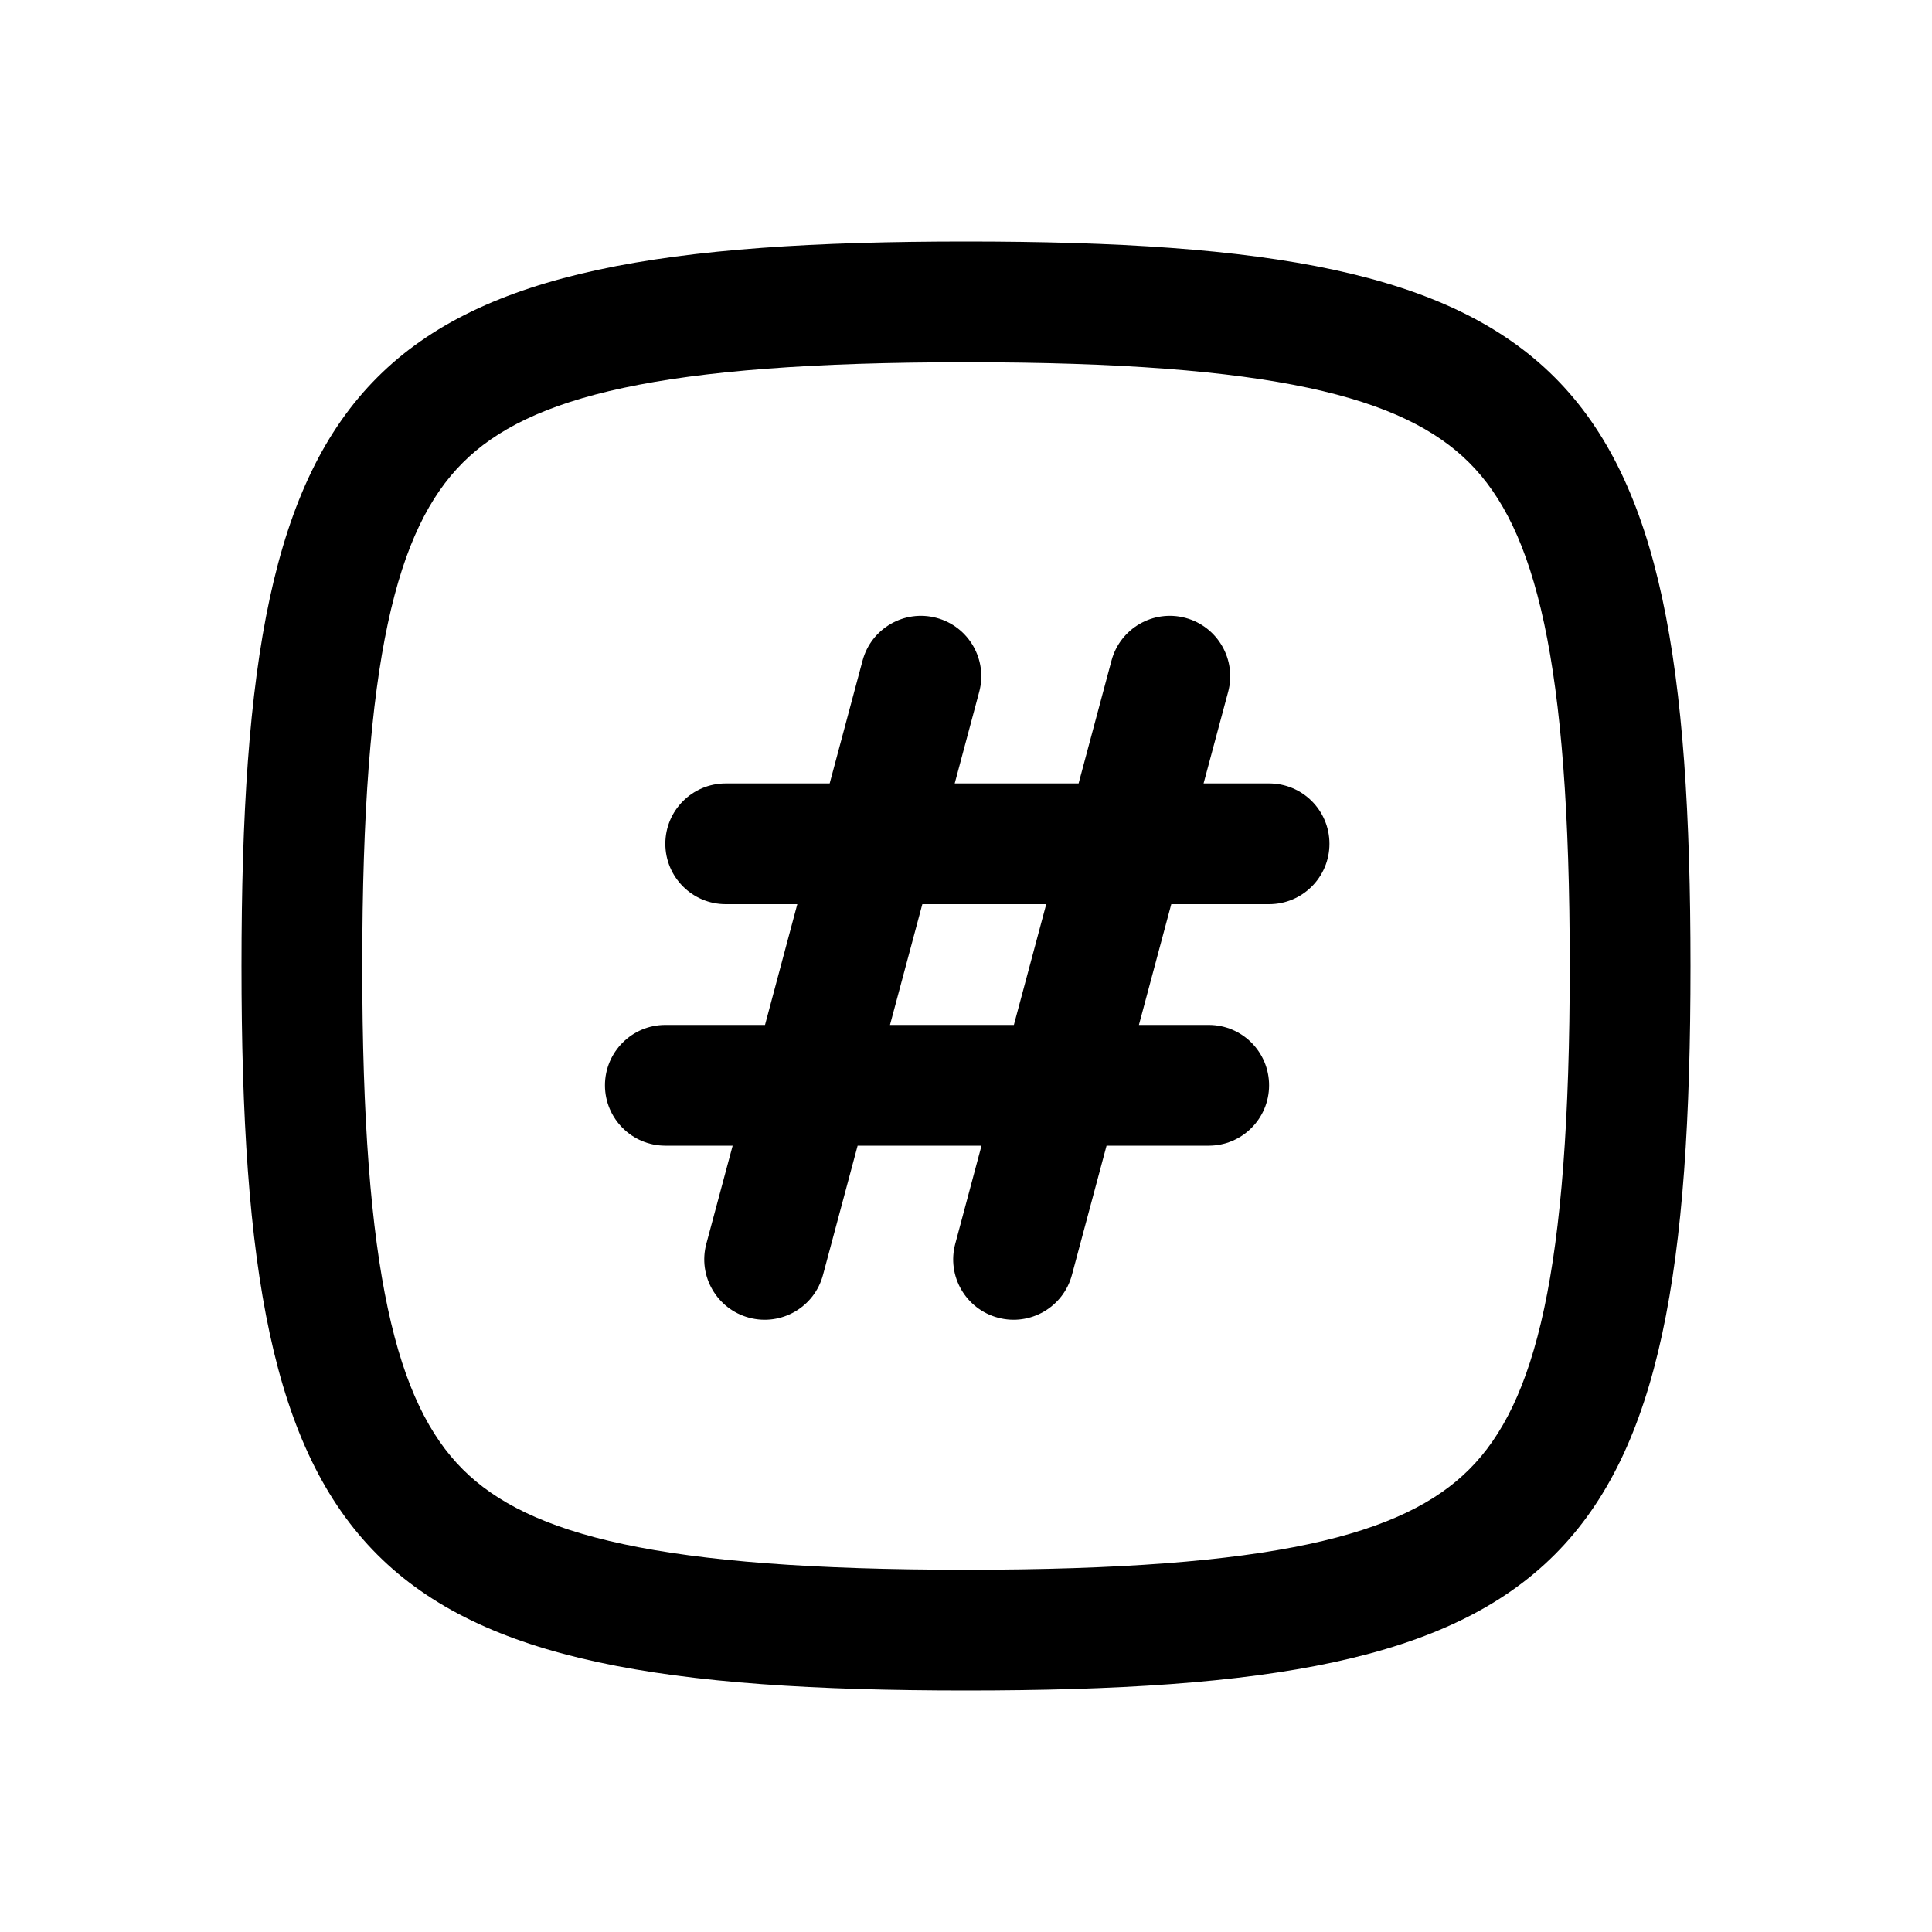
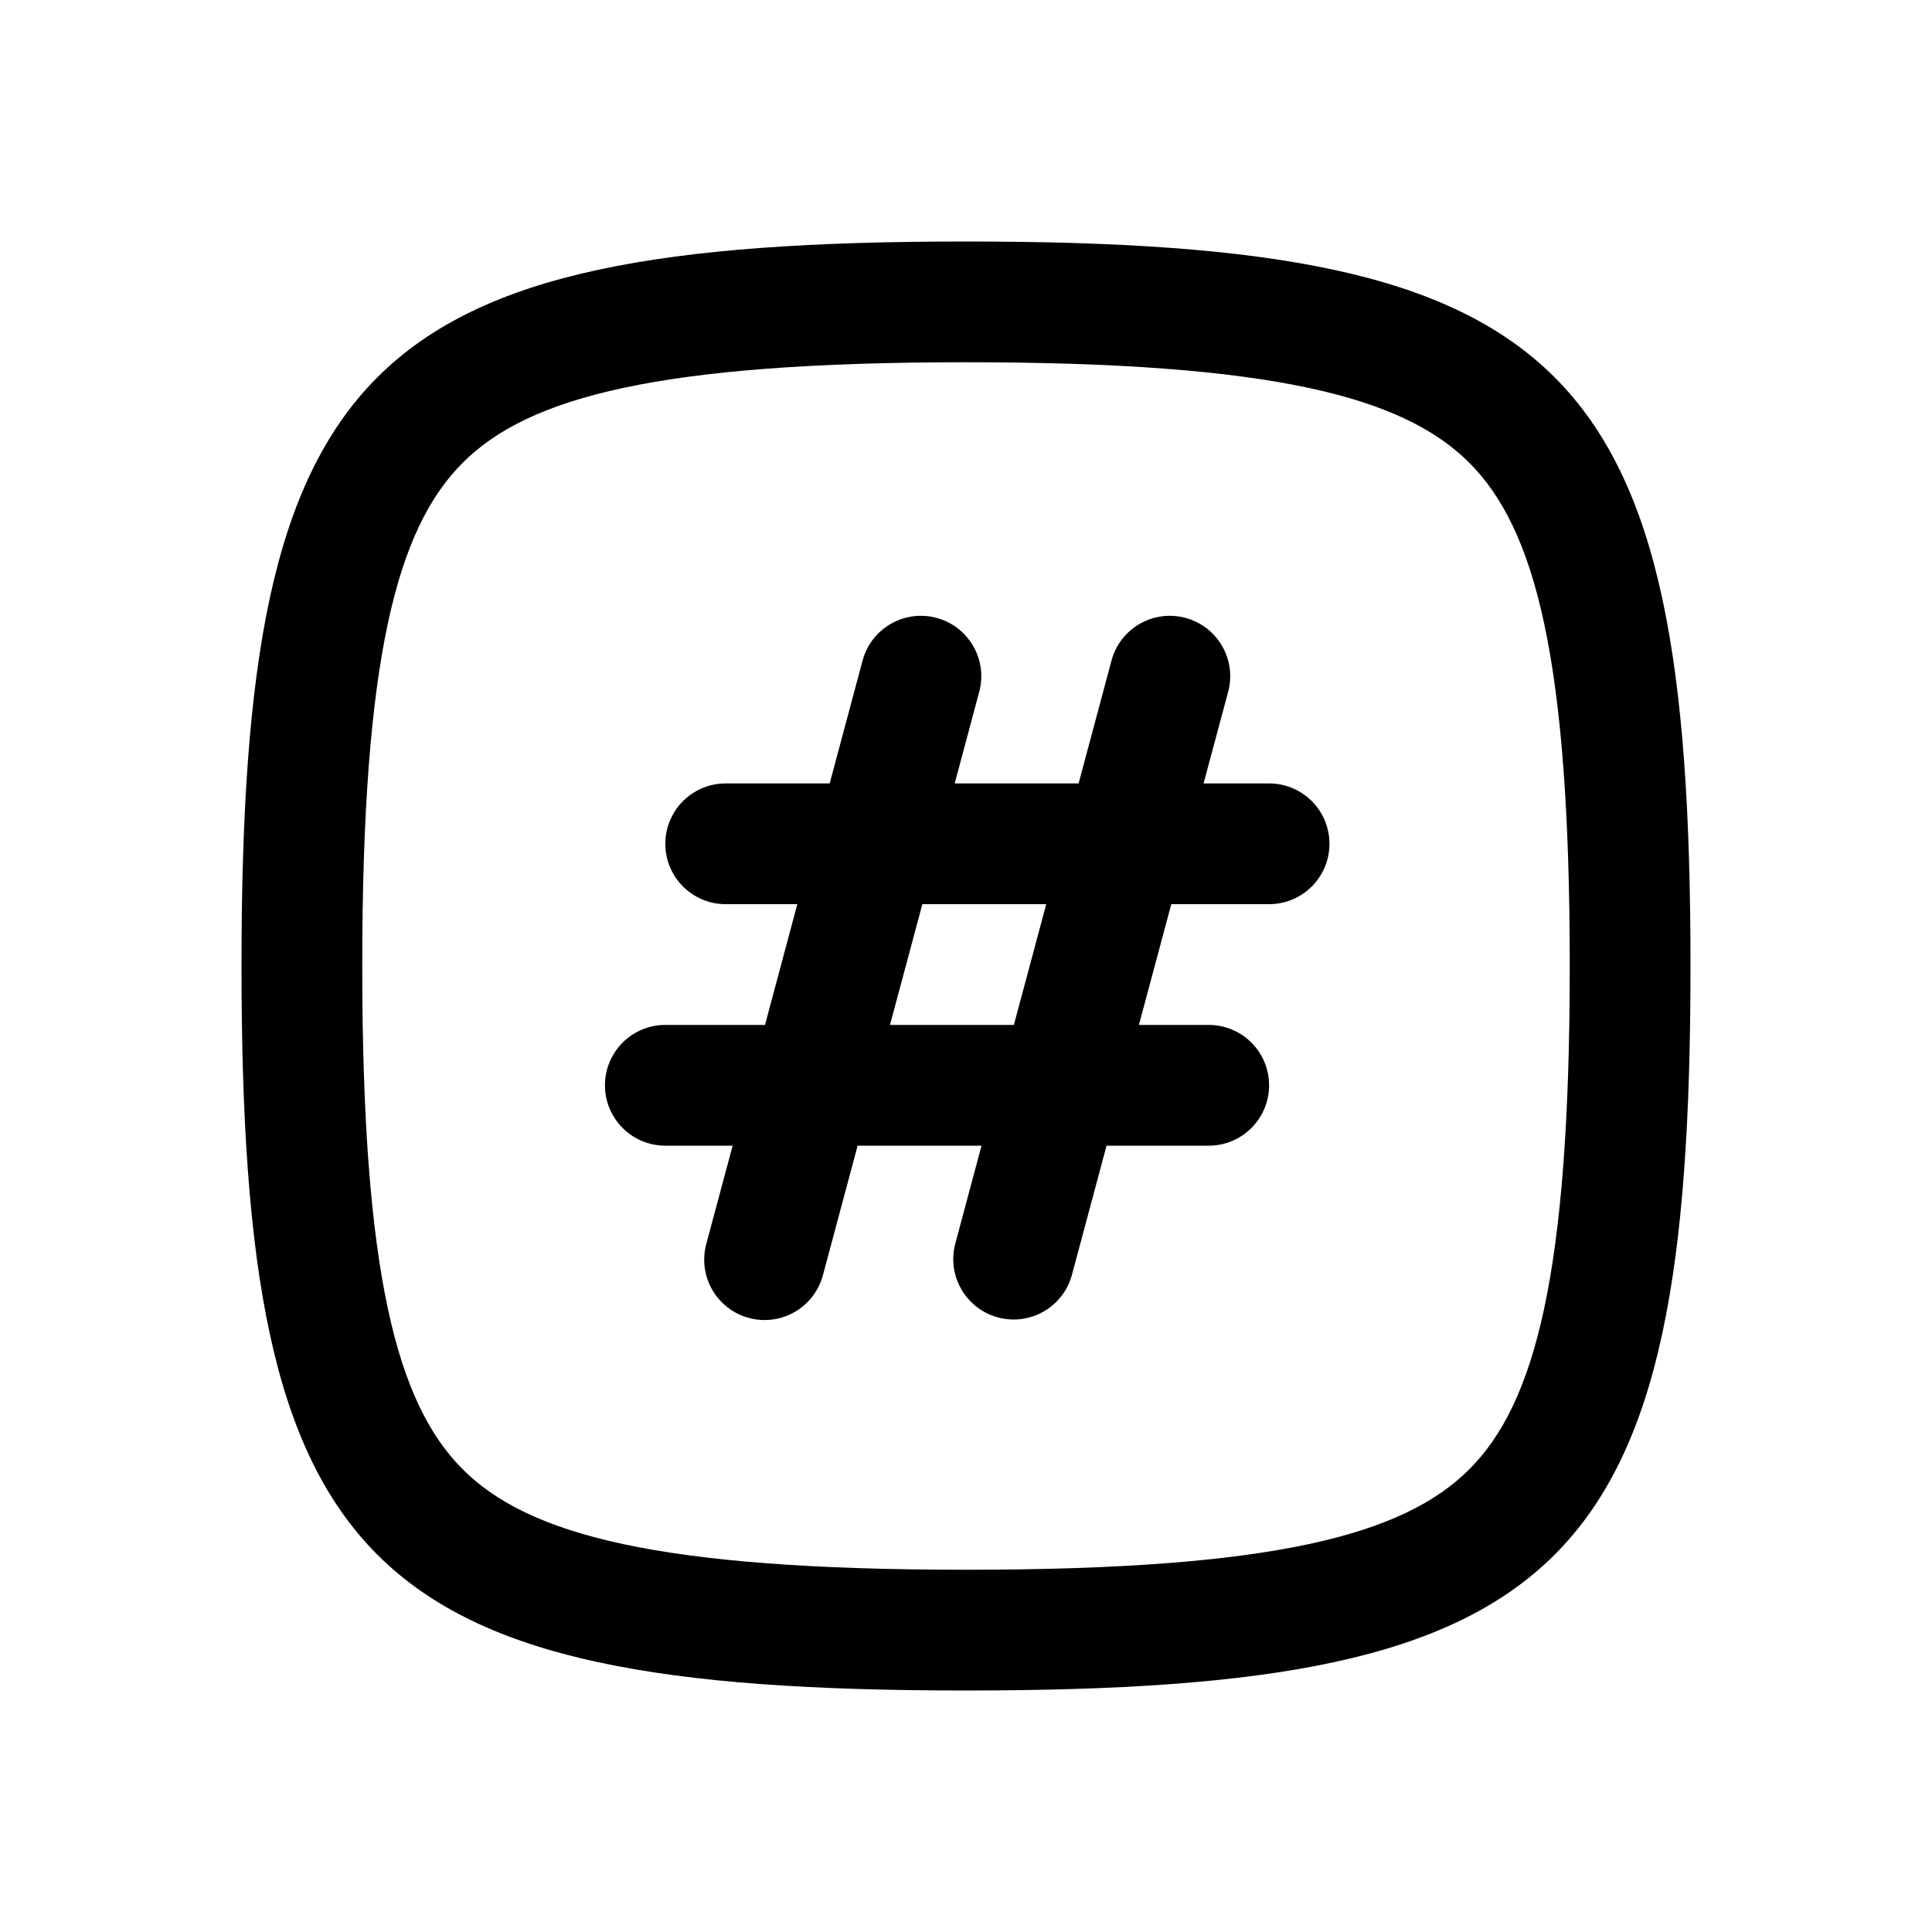
- <svg xmlns="http://www.w3.org/2000/svg" width="32" height="32" viewBox="0 0 32 32" fill="none">
-   <path fill-rule="evenodd" clip-rule="evenodd" d="M16 6C21.1 6 23.247 6.576 24.336 7.665C25.425 8.754 26 10.9 26 16C26 21.1 25.425 23.247 24.336 24.336C23.247 25.425 21.1 26 16 26C10.9 26 8.753 25.425 7.664 24.336C6.575 23.247 6 21.1 6 16C6 10.9 6.575 8.753 7.664 7.665C8.753 6.576 10.9 6 16 6ZM28 16C28 6 26 4 16 4C6 4 4 6 4 16C4 26 6 28 16 28C26 28 28 26 28 16Z" fill="black" />
-   <path fill-rule="evenodd" clip-rule="evenodd" d="M14.287 10.941C14.43 10.408 14.979 10.091 15.512 10.234C16.046 10.377 16.362 10.926 16.219 11.459L15.813 12.976H17.865L18.41 10.941C18.553 10.408 19.101 10.091 19.635 10.234C20.168 10.377 20.485 10.926 20.342 11.459L19.935 12.976H21.02C21.573 12.976 22.02 13.423 22.02 13.976C22.02 14.528 21.573 14.976 21.02 14.976H19.4L18.864 16.976H20.02C20.573 16.976 21.02 17.423 21.02 17.976C21.02 18.528 20.573 18.976 20.02 18.976H18.328L17.754 21.118C17.611 21.652 17.062 21.968 16.529 21.825C15.995 21.682 15.679 21.134 15.822 20.601L16.257 18.976H14.205L13.631 21.118C13.488 21.652 12.94 21.968 12.406 21.825C11.873 21.682 11.556 21.134 11.699 20.601L12.135 18.976H11.02C10.468 18.976 10.02 18.528 10.02 17.976C10.02 17.423 10.468 16.976 11.02 16.976H12.671L13.206 14.976H12.02C11.468 14.976 11.02 14.528 11.02 13.976C11.02 13.423 11.468 12.976 12.02 12.976H13.742L14.287 10.941V10.941ZM16.793 16.976L17.329 14.976H15.277L14.741 16.976H16.793V16.976Z" fill="black" />
+ <svg xmlns="http://www.w3.org/2000/svg" width="32" height="32" fill="none">
+   <path fill-rule="evenodd" clip-rule="evenodd" d="M16 6c5.1 0 7.247.576 8.336 1.665C25.425 8.754 26 10.9 26 16c0 5.1-.575 7.247-1.664 8.336C23.247 25.425 21.1 26 16 26s-7.247-.575-8.336-1.664C6.575 23.247 6 21.1 6 16s.575-7.247 1.664-8.335C8.753 6.576 10.9 6 16 6zm12 10C28 6 26 4 16 4S4 6 4 16s2 12 12 12 12-2 12-12z" fill="#000" />
+   <path fill-rule="evenodd" clip-rule="evenodd" d="M14.287 10.941a1 1 0 0 1 1.932.518l-.406 1.517h2.052l.545-2.035a1 1 0 0 1 1.932.518l-.407 1.517h1.085a1 1 0 1 1 0 2H19.4l-.536 2h1.156a1 1 0 1 1 0 2h-1.692l-.574 2.142a1 1 0 0 1-1.932-.517l.435-1.625h-2.052l-.574 2.142a1 1 0 1 1-1.932-.517l.436-1.625H11.02a1 1 0 0 1 0-2h1.651l.535-2H12.02a1 1 0 0 1 0-2h1.722l.545-2.035zm2.506 6.035l.536-2h-2.052l-.536 2h2.052z" fill="#000" />
</svg>
